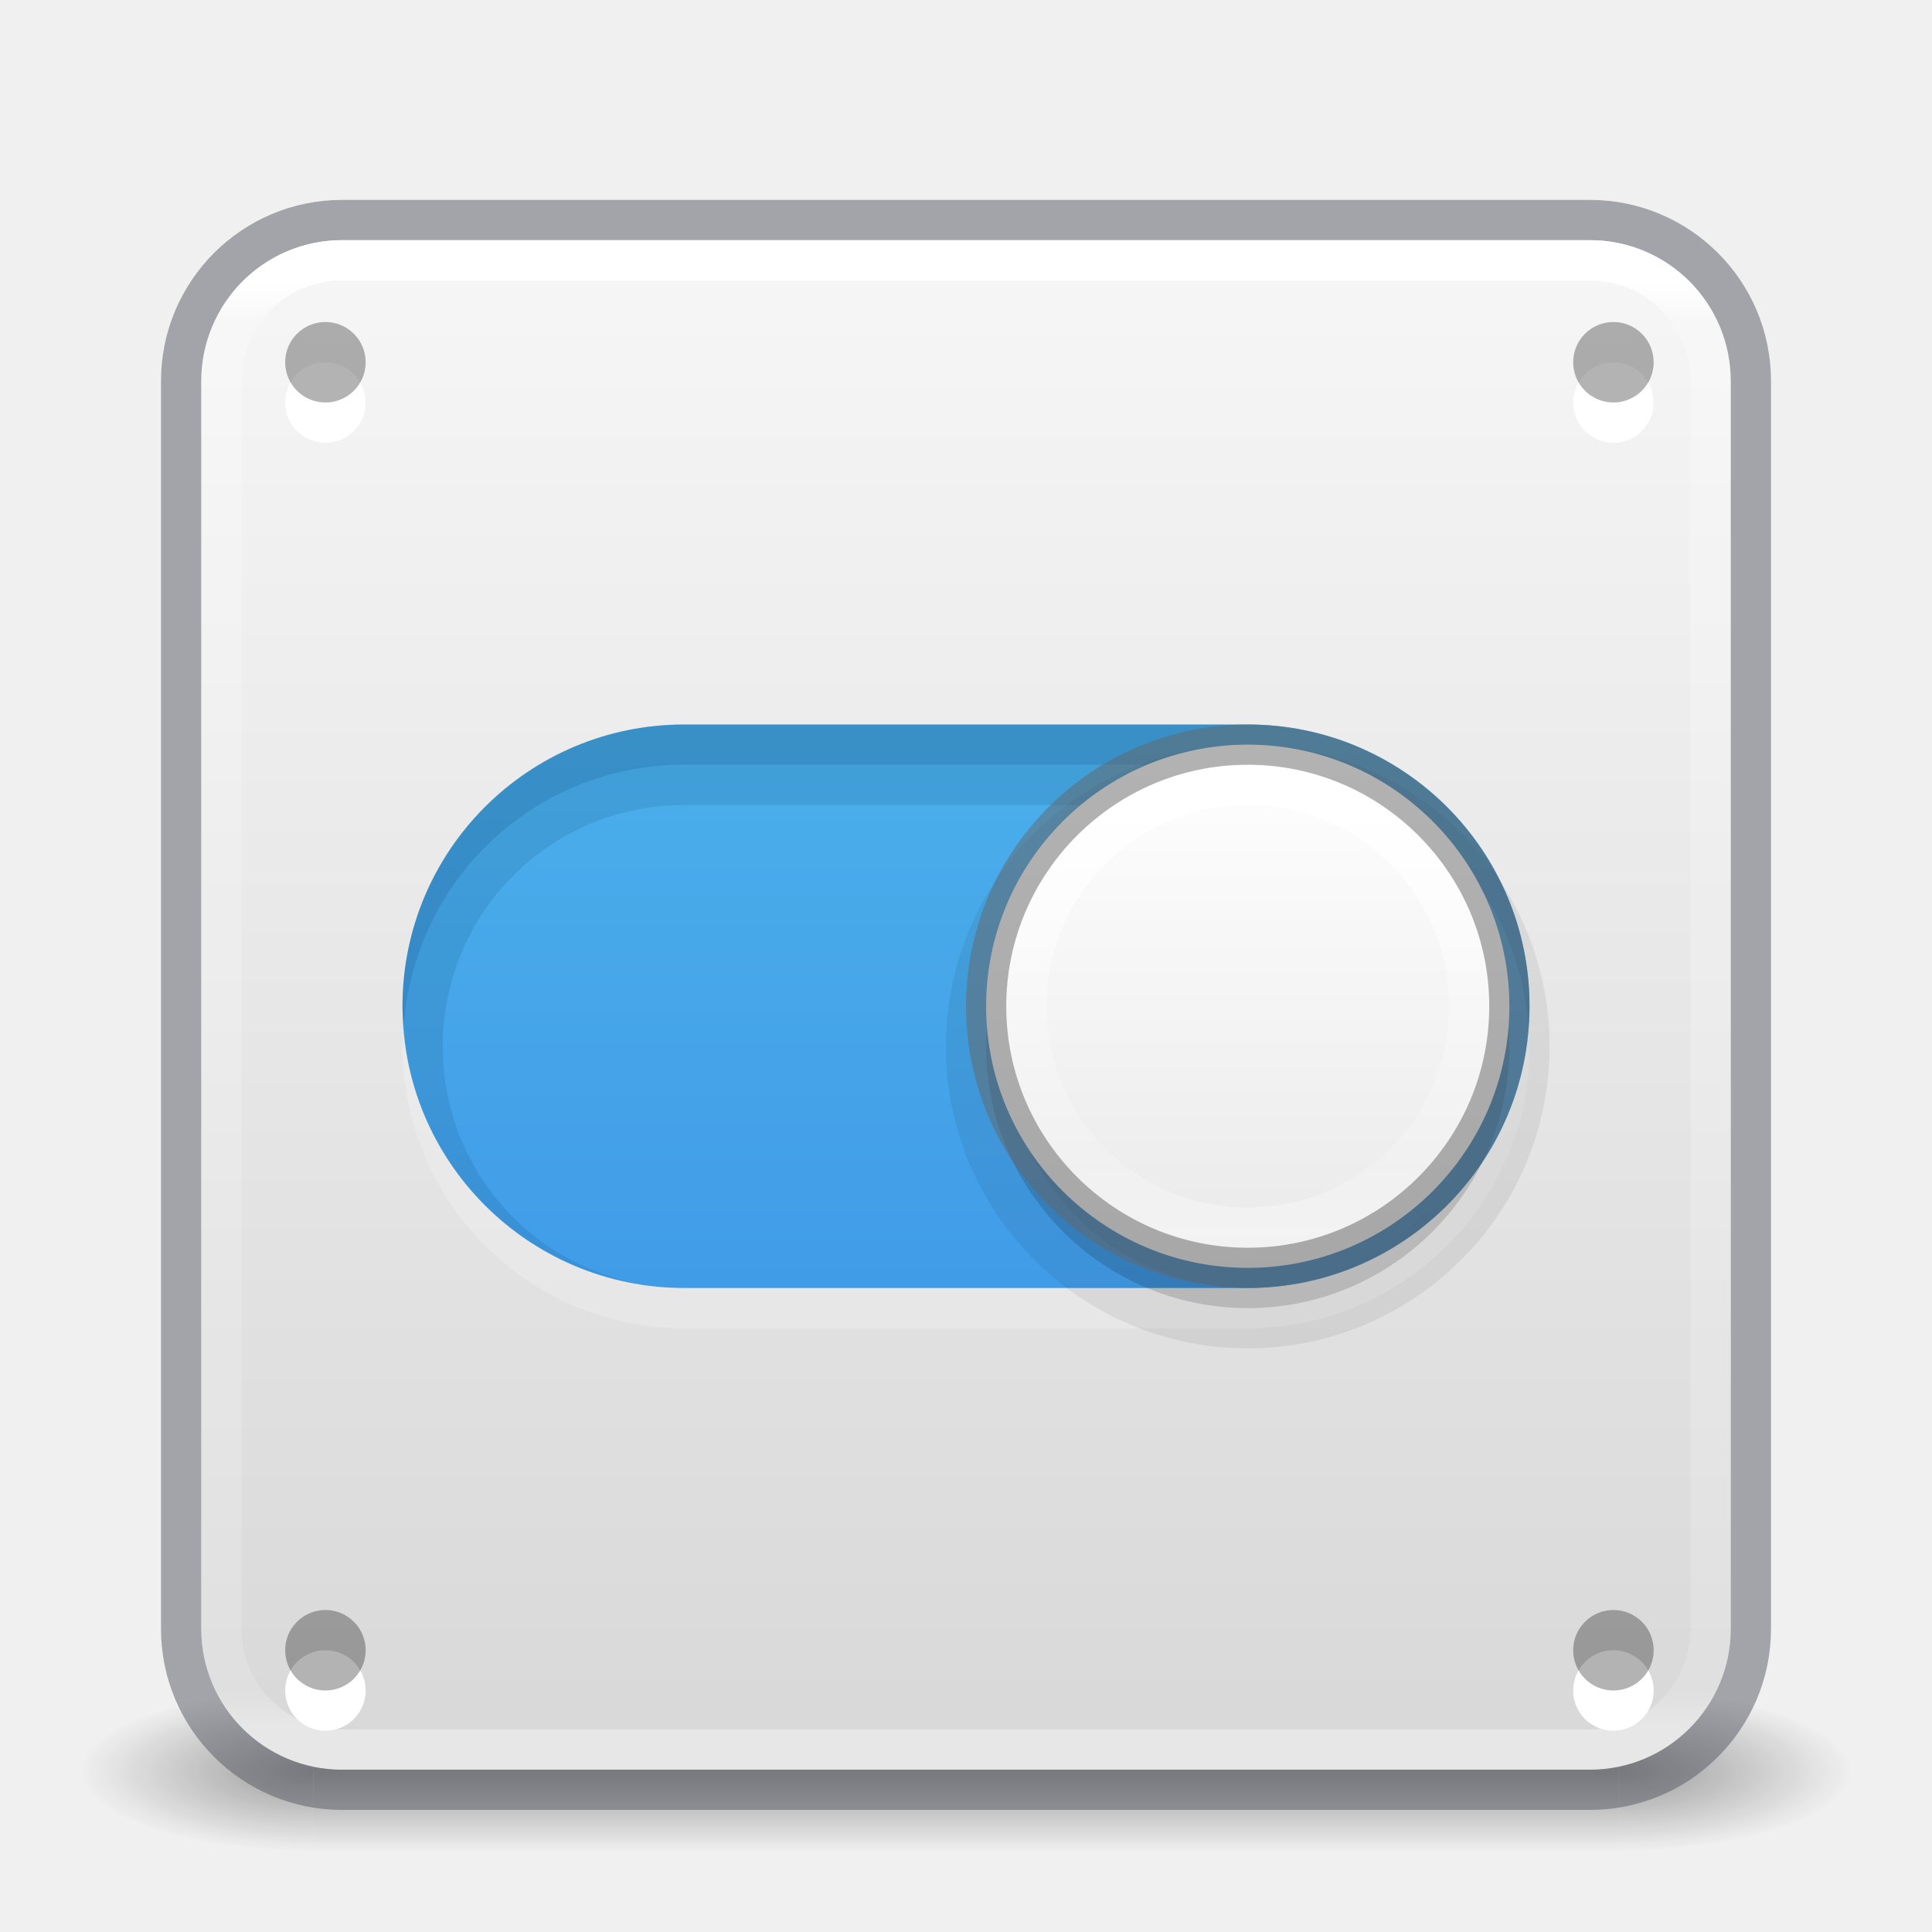
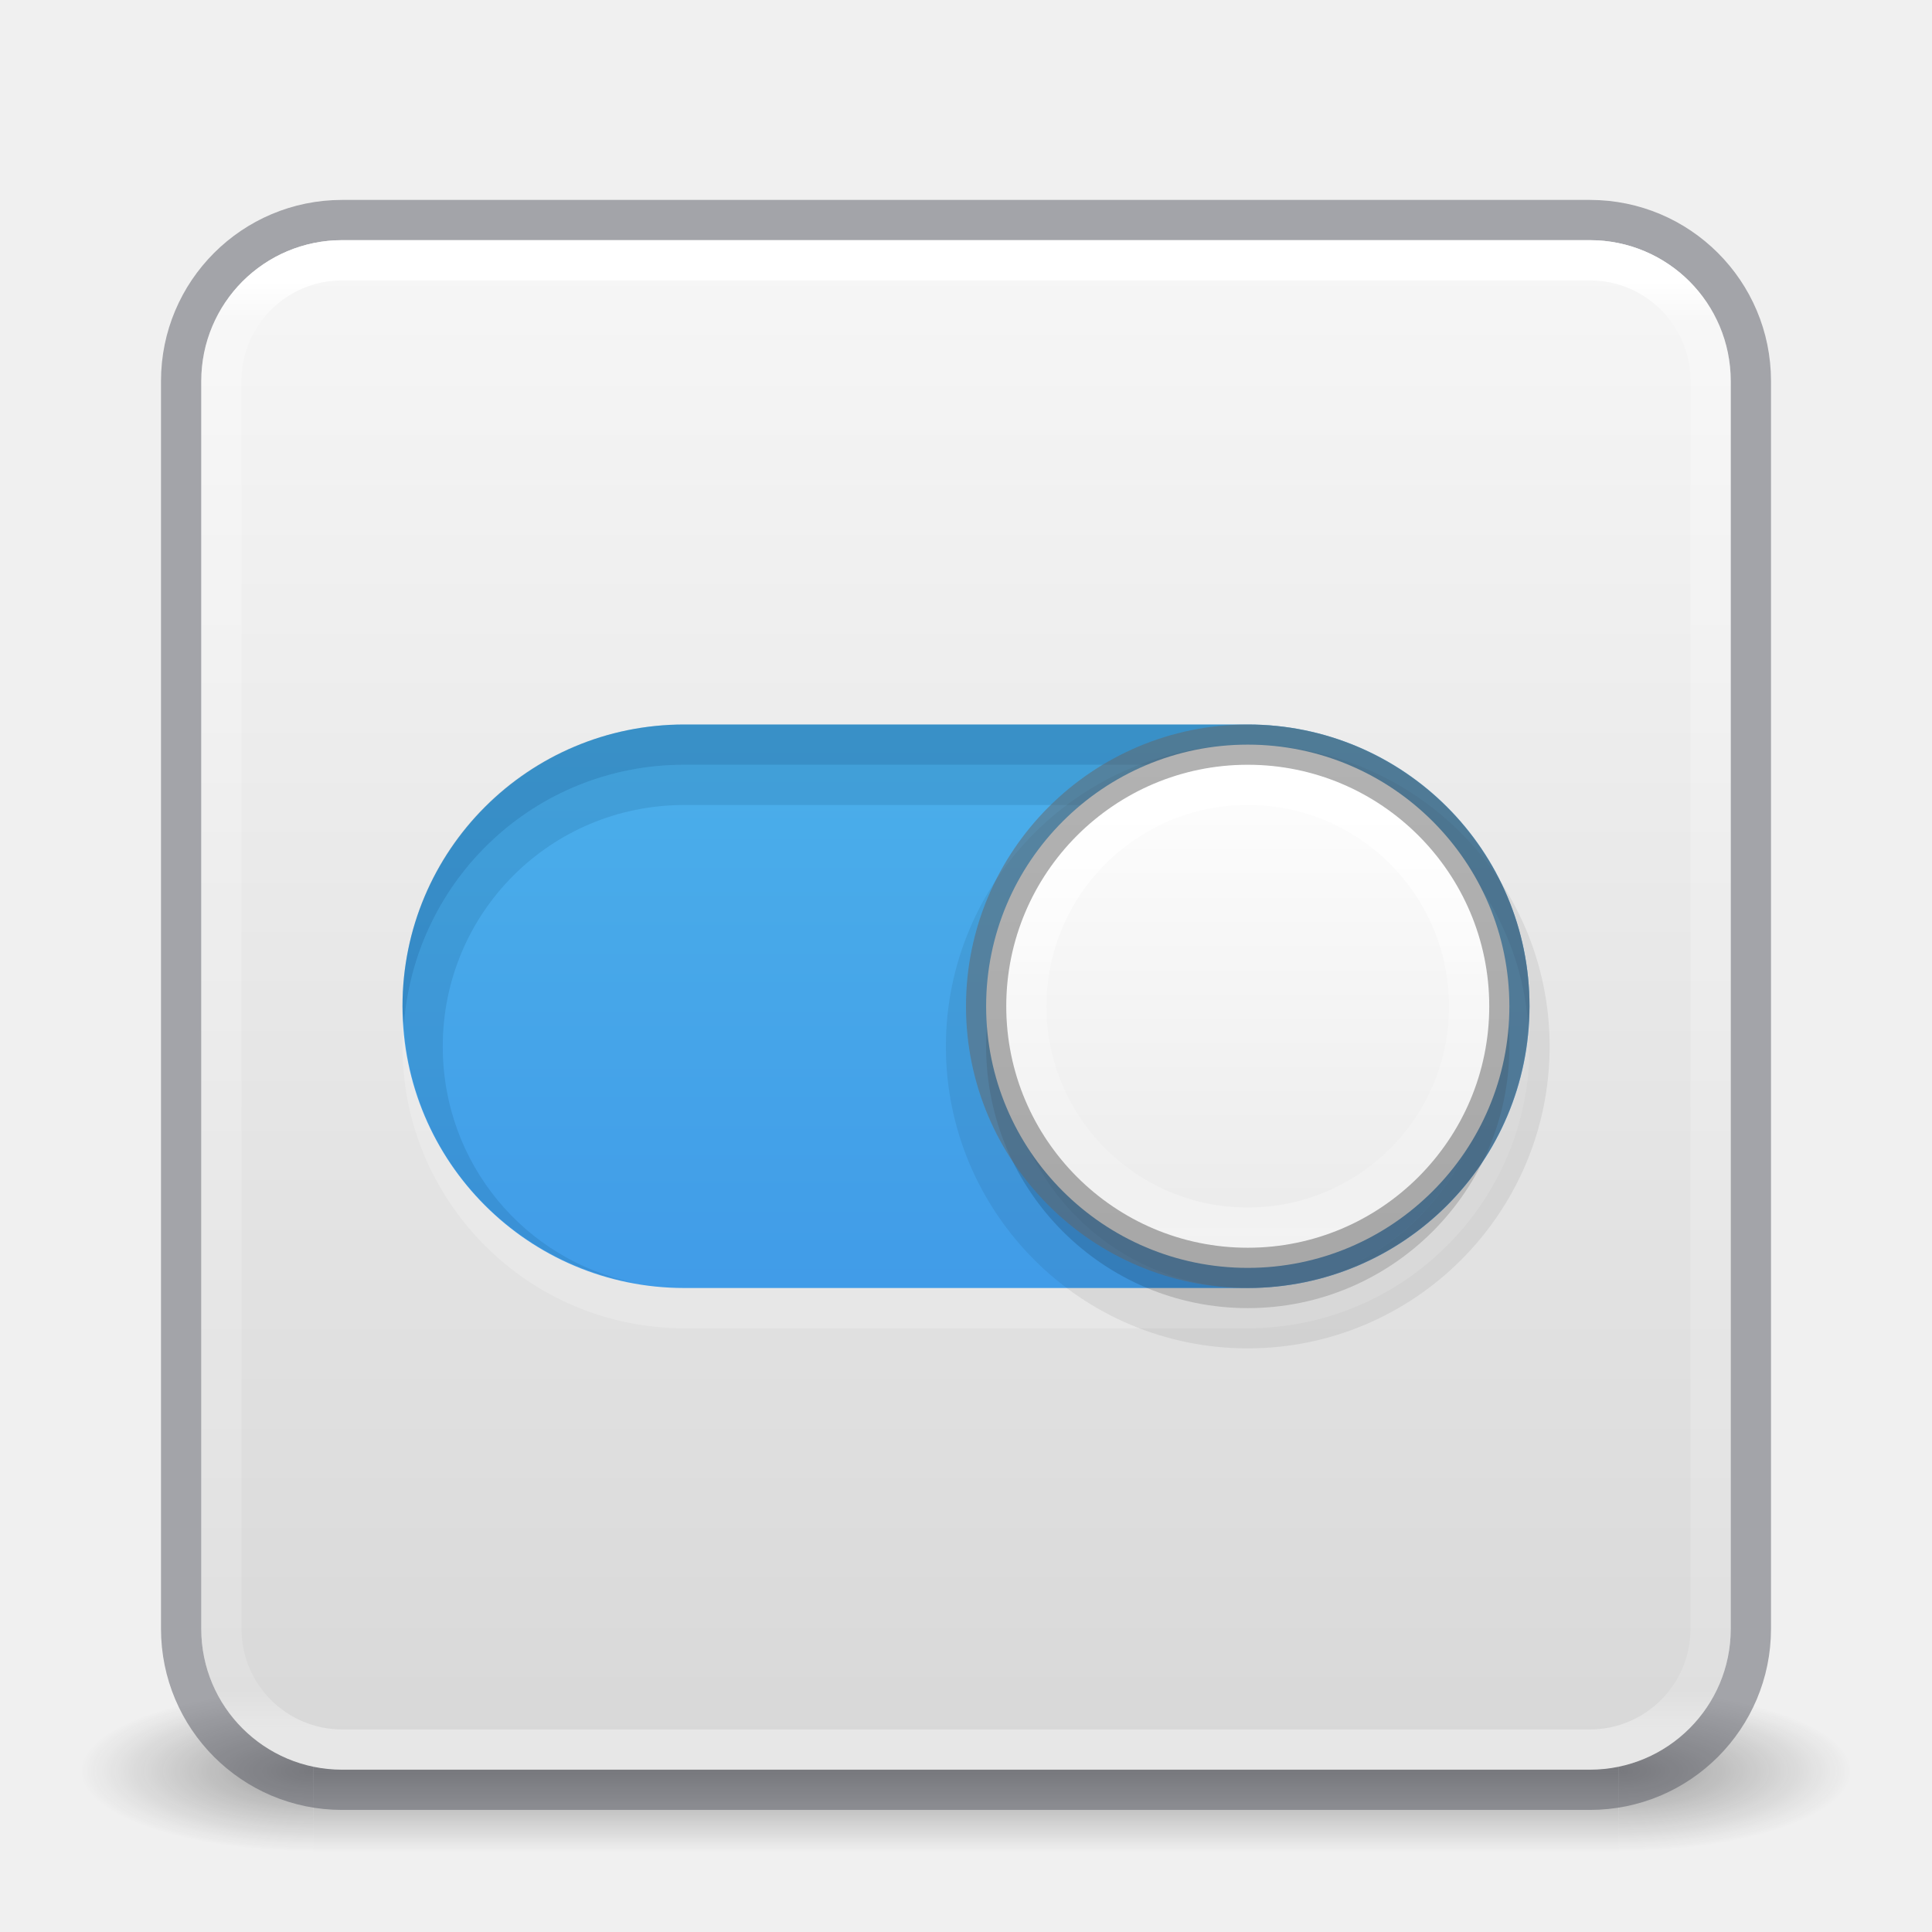
<svg xmlns="http://www.w3.org/2000/svg" xmlns:xlink="http://www.w3.org/1999/xlink" version="1.1" width="48" height="48" id="svg4117">
  <defs id="defs4119">
    <linearGradient id="linearGradient3924">
      <stop id="stop3926" style="stop-color:#ffffff;stop-opacity:1" offset="0" />
      <stop id="stop3928" style="stop-color:#ffffff;stop-opacity:0.235" offset="0.027" />
      <stop id="stop3930" style="stop-color:#ffffff;stop-opacity:0.157" offset="0.972" />
      <stop id="stop3932" style="stop-color:#ffffff;stop-opacity:0.392" offset="1" />
    </linearGradient>
    <radialGradient cx="4.993" cy="43.5" r="2.5" fx="4.993" fy="43.5" id="radialGradient2873-966-168" xlink:href="#linearGradient3688-166-749" gradientUnits="userSpaceOnUse" gradientTransform="matrix(2.003784,0,0,1.4,27.98813,-17.4)" />
    <linearGradient id="linearGradient3688-166-749">
      <stop id="stop2883" style="stop-color:#181818;stop-opacity:1" offset="0" />
      <stop id="stop2885" style="stop-color:#181818;stop-opacity:0" offset="1" />
    </linearGradient>
    <radialGradient cx="4.993" cy="43.5" r="2.5" fx="4.993" fy="43.5" id="radialGradient2875-742-326" xlink:href="#linearGradient3688-464-309" gradientUnits="userSpaceOnUse" gradientTransform="matrix(2.003784,0,0,1.4,-20.01187,-104.4)" />
    <linearGradient id="linearGradient3688-464-309">
      <stop id="stop2889" style="stop-color:#181818;stop-opacity:1" offset="0" />
      <stop id="stop2891" style="stop-color:#181818;stop-opacity:0" offset="1" />
    </linearGradient>
    <linearGradient x1="25.058" y1="47.028" x2="25.058" y2="39.999" id="linearGradient2877-634-617" xlink:href="#linearGradient3702-501-757" gradientUnits="userSpaceOnUse" />
    <linearGradient id="linearGradient3702-501-757">
      <stop id="stop2895" style="stop-color:#181818;stop-opacity:0" offset="0" />
      <stop id="stop2897" style="stop-color:#181818;stop-opacity:1" offset="0.5" />
      <stop id="stop2899" style="stop-color:#181818;stop-opacity:0" offset="1" />
    </linearGradient>
    <filter color-interpolation-filters="sRGB" id="filter3831">
      <feGaussianBlur stdDeviation="0.637" id="feGaussianBlur3833" />
    </filter>
    <clipPath id="clipPath3823">
      <path d="M 108.812,58 C 107.254,58 106,59.254 106,60.812 l 0,24.375 C 106,86.746 107.254,88 108.812,88 l 24.375,0 C 134.746,88 136,86.746 136,85.188 l 0,-24.375 C 136,59.254 134.746,58 133.188,58 l -24.375,0 z m 7.188,4.5 10,0 0,8.75 5,0 -10,13.75 -10,-13.75 5,0 0,-8.75 z" id="path3825" style="fill:#ffffff;fill-opacity:1;stroke:none" />
    </clipPath>
    <linearGradient x1="65.263" y1="64.205" x2="65.263" y2="50.069" id="linearGradient3812" xlink:href="#linearGradient5010" gradientUnits="userSpaceOnUse" gradientTransform="matrix(0.625,0,0,0.625,78.5,32.25)" />
    <filter color-interpolation-filters="sRGB" id="filter3806">
      <feGaussianBlur stdDeviation="1.2" id="feGaussianBlur3808" />
    </filter>
    <linearGradient x1="70" y1="54" x2="70" y2="75.095" id="linearGradient3788" xlink:href="#linearGradient3737" gradientUnits="userSpaceOnUse" gradientTransform="translate(0,4)" />
    <linearGradient x1="56" y1="72" x2="88" y2="72" id="linearGradient3773" xlink:href="#linearGradient3778" gradientUnits="userSpaceOnUse" gradientTransform="matrix(0.9375,0,0,0.9375,-140.5,3.5)" />
    <linearGradient x1="65.263" y1="64.205" x2="65.263" y2="50.069" id="linearGradient3832" xlink:href="#linearGradient3737" gradientUnits="userSpaceOnUse" gradientTransform="matrix(0.625,0,0,0.625,28.5,31.25)" />
    <filter color-interpolation-filters="sRGB" id="filter3174">
      <feGaussianBlur stdDeviation="1.71" id="feGaussianBlur3176" />
    </filter>
    <linearGradient id="linearGradient3737">
      <stop id="stop3739" style="stop-color:#ffffff;stop-opacity:1" offset="0" />
      <stop id="stop3741" style="stop-color:#ffffff;stop-opacity:0" offset="1" />
    </linearGradient>
    <linearGradient x1="45.448" y1="92.54" x2="45.448" y2="7.017" id="ButtonShadow" gradientUnits="userSpaceOnUse" gradientTransform="scale(1.005865,0.994169)">
      <stop id="stop3750" style="stop-color:#000000;stop-opacity:1" offset="0" />
      <stop id="stop3752" style="stop-color:#000000;stop-opacity:0.588" offset="1" />
    </linearGradient>
    <linearGradient id="linearGradient5010">
      <stop id="stop5012" style="stop-color:#000000;stop-opacity:1" offset="0" />
      <stop id="stop5014" style="stop-color:#000000;stop-opacity:0" offset="1" />
    </linearGradient>
    <linearGradient id="linearGradient3778">
      <stop id="stop3780" style="stop-color:#499119;stop-opacity:1" offset="0" />
      <stop id="stop3782" style="stop-color:#8fd625;stop-opacity:1" offset="1" />
    </linearGradient>
    <linearGradient x1="24" y1="6.033" x2="24" y2="42.033" id="linearGradient3084" xlink:href="#linearGradient3924" gradientUnits="userSpaceOnUse" gradientTransform="translate(2.4e-6,0.9674489)" />
    <linearGradient id="linearGradient909">
      <stop id="stop905" style="stop-color:#fafafa;stop-opacity:1" offset="0" />
      <stop id="stop907" style="stop-color:#d4d4d4;stop-opacity:1" offset="1" />
    </linearGradient>
    <linearGradient xlink:href="#linearGradient909" id="linearGradient903" x1="14.33" y1="32.022" x2="14.33" y2="-0.07" gradientUnits="userSpaceOnUse" gradientTransform="matrix(1.461539,0,0,1.461539,0.6153851,-48.35205)" />
    <linearGradient y2="44.341" x2="71.204" y1="6.238" x1="71.204" gradientTransform="matrix(-0.2972972,0,0,0.2972972,52.32618,17.46136)" gradientUnits="userSpaceOnUse" id="linearGradient3590" xlink:href="#linearGradient4011-9-9-70-61-7" />
    <linearGradient id="linearGradient4011-9-9-70-61-7">
      <stop offset="0" style="stop-color:#ffffff;stop-opacity:1;" id="stop4013-5-4-3-8-3" />
      <stop id="stop4015-1-5-70-9-5" style="stop-color:#ffffff;stop-opacity:0.235;" offset="0.508" />
      <stop offset="0.835" style="stop-color:#ffffff;stop-opacity:0.157;" id="stop4017-7-0-13-0-1" />
      <stop offset="1" style="stop-color:#ffffff;stop-opacity:0.392;" id="stop4019-1-12-7-0-7" />
    </linearGradient>
    <linearGradient y2="8.093" x2="38.977" y1="59.968" x1="38.977" gradientTransform="matrix(-0.254902,0,0,0.254902,39.15686,16.33333)" gradientUnits="userSpaceOnUse" id="linearGradient3593" xlink:href="#linearGradient4215-8-4-07-7" />
    <linearGradient id="linearGradient4215-8-4-07-7">
      <stop id="stop4217-1-2-1-2" offset="0" style="stop-color:#e9e9e9;stop-opacity:1;" />
      <stop id="stop4219-3-4-0-96" offset="1" style="stop-color:#ffffff;stop-opacity:1;" />
    </linearGradient>
    <linearGradient y2="55.053" x2="30.271" y1="10.029" x1="30.271" gradientTransform="matrix(0.7878787,0,0,0.8863636,-1.212111,-3.363642)" gradientUnits="userSpaceOnUse" id="linearGradient3853" xlink:href="#linearGradient27416-1-2-2" />
    <linearGradient id="linearGradient27416-1-2-2">
      <stop offset="0" style="stop-color:#55c1ec;stop-opacity:1" id="stop27420-2-0-2" />
      <stop offset="1" style="stop-color:#3689e6;stop-opacity:1" id="stop27422-3-5-1" />
    </linearGradient>
  </defs>
  <g transform="matrix(1.1,0,0,0.4444449,-2.400002,25.11107)" id="g2036" style="display:inline">
    <g transform="matrix(1.052632,0,0,1.285713,-1.263158,-13.42854)" id="g3712" style="opacity:0.4">
      <rect width="5" height="7" x="38" y="40" id="rect2801" style="fill:url(#radialGradient2873-966-168);fill-opacity:1;stroke:none" />
      <rect width="5" height="7" x="-10" y="-47" transform="scale(-1,-1)" id="rect3696" style="fill:url(#radialGradient2875-742-326);fill-opacity:1;stroke:none" />
      <rect width="28" height="7" x="10" y="40" id="rect3700" style="fill:url(#linearGradient2877-634-617);fill-opacity:1;stroke:none" />
    </g>
  </g>
  <rect transform="scale(1,-1)" width="38" height="38" rx="3.5" ry="3.5" x="5" y="-43.967" id="rect5505-6" style="color:#000000;display:inline;overflow:visible;visibility:visible;fill:url(#linearGradient903);fill-opacity:1;fill-rule:nonzero;stroke:none;stroke-width:1;marker:none;enable-background:accumulate" />
  <rect width="39" height="39" rx="4" ry="4" x="4.5" y="5.467" id="rect5505-21" style="color:#000000;display:inline;overflow:visible;visibility:visible;opacity:0.5;vector-effect:none;fill:none;fill-opacity:1;fill-rule:nonzero;stroke:#555761;stroke-width:1;stroke-linecap:round;stroke-linejoin:round;stroke-miterlimit:4;stroke-dasharray:none;stroke-dashoffset:0;stroke-opacity:1;marker:none;enable-background:accumulate" />
  <rect width="37" height="37" rx="3" ry="3" x="5.5" y="6.467" id="rect6741-2" style="fill:none;stroke:url(#linearGradient3084);stroke-width:1;stroke-linecap:round;stroke-linejoin:round;stroke-miterlimit:4;stroke-dasharray:none;stroke-dashoffset:0;stroke-opacity:1" />
  <g transform="translate(-135.8571,-31.05041)" id="layer2" style="display:none">
    <path d="M 11,7 48,5 85,7 c 3.324,0 6,2.676 6,6 l 0,73 c 0,3.324 -2.676,6 -6,6 L 11,92 C 7.676,92 5,89.324 5,86 L 5,13 C 5,9.676 7.676,7 11,7 z" id="rect3745" style="opacity:0.9;fill:url(#ButtonShadow);fill-opacity:1;fill-rule:nonzero;stroke:none;filter:url(#filter3174)" />
  </g>
  <g transform="translate(-135.8571,-31.05041)" id="layer4" style="display:none">
    <rect width="30" height="30" rx="2.812" ry="2.812" x="-86" y="56" transform="matrix(0,-1,1,0,0,4)" id="rect3790" style="opacity:0.6;fill:#000000;fill-opacity:1;stroke:none;filter:url(#filter3806)" />
    <rect width="30" height="30" rx="2.812" ry="2.812" x="-88" y="56" transform="matrix(0,-1,1,0,0,0)" id="rect2993" style="fill:url(#linearGradient3773);fill-opacity:1;stroke:none" />
    <path d="M 58.812,58 C 57.254,58 56,59.254 56,60.812 l 0,24.375 c 0,0.873 0.411,1.641 1.031,2.156 C 57.028,87.29 57,87.242 57,87.188 l 0,-24.375 C 57,61.254 58.171,60 59.625,60 l 22.75,0 C 83.829,60 85,61.254 85,62.812 l 0,24.375 c 0,0.055 -0.028,0.102 -0.031,0.156 C 85.589,86.829 86,86.061 86,85.188 l 0,-24.375 C 86,59.254 84.746,58 83.188,58 l -24.375,0 z" id="rect3775" style="opacity:0.5;fill:url(#linearGradient3788);fill-opacity:1;stroke:none" />
    <path d="m 116,63.5 0,8.75 -5,0 10,13.75 10,-13.75 -5,0 0,-8.75 -10,0 z" transform="translate(-50,0)" clip-path="url(#clipPath3823)" id="path3810" style="opacity:0.6;fill:url(#linearGradient3812);fill-opacity:1;fill-rule:nonzero;stroke:none;display:inline;filter:url(#filter3831)" />
    <path d="m 66,62.5 0,8.75 -5,0 10,13.75 10,-13.75 -5,0 0,-8.75 -10,0 z" id="path4278" style="fill:url(#linearGradient3832);fill-opacity:1;fill-rule:nonzero;stroke:none;display:inline" />
  </g>
  <rect width="28" height="14" rx="7" ry="7" x="10" y="19" id="rect3990-2" style="color:#000000;display:inline;overflow:visible;visibility:visible;opacity:0.2;fill:#ffffff;fill-opacity:1;fill-rule:nonzero;stroke:none;stroke-width:2;marker:none;enable-background:accumulate" />
  <rect width="28" height="14" rx="7" ry="7" x="10" y="18" id="rect3990" style="color:#000000;display:inline;overflow:visible;visibility:visible;fill:url(#linearGradient3853);fill-opacity:1;fill-rule:nonzero;stroke:none;stroke-width:2;marker:none;enable-background:accumulate" />
-   <path d="m 9.085,10 a 1,1 0 0 1 -2,0 1,1 0 1 1 2,0 z" id="path4356-7-9" style="color:#000000;display:inline;overflow:visible;visibility:visible;fill:#ffffff;fill-opacity:1;fill-rule:evenodd;stroke:none;stroke-width:0.338;marker:none;enable-background:accumulate" />
-   <path d="m 9.085,9 a 1,1 0 0 1 -2,0 1,1 0 1 1 2,0 z" id="path4356-9" style="color:#000000;display:inline;overflow:visible;visibility:visible;opacity:0.3;fill:#000000;fill-opacity:1;fill-rule:evenodd;stroke:none;stroke-width:0.338;marker:none;enable-background:accumulate" />
-   <path d="m 41.085,10 a 1,1 0 0 1 -2,0 1,1 0 1 1 2,0 z" id="path4356-7-6-7" style="color:#000000;display:inline;overflow:visible;visibility:visible;fill:#ffffff;fill-opacity:1;fill-rule:evenodd;stroke:none;stroke-width:0.338;marker:none;enable-background:accumulate" />
-   <path d="m 41.085,9 a 1,1 0 0 1 -2,0 1,1 0 1 1 2,0 z" id="path4356-8-9" style="color:#000000;display:inline;overflow:visible;visibility:visible;opacity:0.3;fill:#000000;fill-opacity:1;fill-rule:evenodd;stroke:none;stroke-width:0.338;marker:none;enable-background:accumulate" />
-   <path d="m 9.085,42 a 1,1 0 0 1 -2,0 1,1 0 1 1 2,0 z" id="path4356-7-9-1" style="color:#000000;display:inline;overflow:visible;visibility:visible;fill:#ffffff;fill-opacity:1;fill-rule:evenodd;stroke:none;stroke-width:0.338;marker:none;enable-background:accumulate" />
-   <path d="m 9.085,41 a 1,1 0 0 1 -2,0 1,1 0 1 1 2,0 z" id="path4356-9-4" style="color:#000000;display:inline;overflow:visible;visibility:visible;opacity:0.3;fill:#000000;fill-opacity:1;fill-rule:evenodd;stroke:none;stroke-width:0.338;marker:none;enable-background:accumulate" />
-   <path d="m 41.085,42 a 1,1 0 0 1 -2,0 1,1 0 1 1 2,0 z" id="path4356-7-6-7-5" style="color:#000000;display:inline;overflow:visible;visibility:visible;fill:#ffffff;fill-opacity:1;fill-rule:evenodd;stroke:none;stroke-width:0.338;marker:none;enable-background:accumulate" />
-   <path d="m 41.085,41 a 1,1 0 0 1 -2,0 1,1 0 1 1 2,0 z" id="path4356-8-9-6" style="color:#000000;display:inline;overflow:visible;visibility:visible;opacity:0.3;fill:#000000;fill-opacity:1;fill-rule:evenodd;stroke:none;stroke-width:0.338;marker:none;enable-background:accumulate" />
  <path d="m 17,18 c -3.878,0 -7,3.122 -7,7 0,0.169 0.02,0.334 0.031,0.5 C 10.287,21.858 13.291,19 17,19 h 14 c 3.709,0 6.713,2.858 6.969,6.5 C 37.98,25.334 38,25.169 38,25 38,21.122 34.878,18 31,18 Z" id="rect3990-5" style="color:#000000;display:inline;overflow:visible;visibility:visible;opacity:0.3;fill:#0e4774;fill-opacity:1;fill-rule:nonzero;stroke:none;stroke-width:2.409;marker:none;enable-background:accumulate" />
  <path d="m 17,19 c -3.709,0 -6.713,2.858 -6.969,6.5 0.227,3.231 2.622,5.826 5.75,6.375 C 13.042,31.317 11,28.909 11,26 c 0,-3.324 2.676,-6 6,-6 h 14 c 3.324,0 6,2.676 6,6 0,2.909 -2.042,5.317 -4.781,5.875 3.128,-0.549 5.523,-3.144 5.75,-6.375 C 37.713,21.858 34.709,19 31,19 Z" id="rect3990-1" style="color:#000000;display:inline;overflow:visible;visibility:visible;opacity:0.15;fill:#0e4774;fill-opacity:1;fill-rule:nonzero;stroke:none;stroke-width:2.71;marker:none;enable-background:accumulate" />
  <path style="color:#000000;display:inline;overflow:visible;visibility:visible;opacity:0.07;fill:#000000;fill-opacity:1;fill-rule:nonzero;stroke:none;stroke-width:2;marker:none;enable-background:accumulate" id="path2555-7-1-9-4-9-1" d="m 31,18.5 c 4.138,0 7.5,3.362 7.5,7.5 0,4.138 -3.362,7.5 -7.5,7.5 -4.138,0 -7.5,-3.362 -7.5,-7.5 0,-4.138 3.362,-7.5 7.5,-7.5 z" />
  <path style="color:#000000;display:inline;overflow:visible;visibility:visible;opacity:0.15;fill:#000000;fill-opacity:1;fill-rule:nonzero;stroke:none;stroke-width:2;marker:none;enable-background:accumulate" id="path2555-7-1-9-4-9" d="m 31,19.5 c 3.586,0 6.5,2.914 6.5,6.5 0,3.586 -2.914,6.5 -6.5,6.5 -3.586,0 -6.5,-2.914 -6.5,-6.5 0,-3.586 2.914,-6.5 6.5,-6.5 z" />
  <path d="M 37,26 A 6,6 0 0 1 25,26 6,6 0 1 1 37,26 Z" id="path13859-2" style="color:#000000;display:inline;overflow:visible;visibility:visible;opacity:0.15;fill:#0e4774;fill-opacity:1;fill-rule:nonzero;stroke:none;stroke-width:2.127;marker:none;enable-background:accumulate" />
  <path style="color:#000000;display:inline;overflow:visible;visibility:visible;fill:url(#linearGradient3593);fill-opacity:1;fill-rule:nonzero;stroke:none;stroke-width:1;marker:none;enable-background:accumulate" id="path2555-7-1-9-4" d="m 31,18.5 c 3.586,0 6.5,2.914 6.5,6.5 0,3.586 -2.914,6.5 -6.5,6.5 -3.586,0 -6.5,-2.914 -6.5,-6.5 0,-3.586 2.914,-6.5 6.5,-6.5 z" />
  <path style="color:#000000;display:inline;overflow:visible;visibility:visible;fill:none;stroke:url(#linearGradient3590);stroke-width:1;stroke-linecap:round;stroke-linejoin:round;stroke-miterlimit:4;stroke-dasharray:none;stroke-dashoffset:0;stroke-opacity:1;marker:none;enable-background:accumulate" id="path8655-6-0-5-2" d="m 25.5,25 c 0,3.038 2.463,5.5 5.5,5.5 3.038,0 5.5,-2.463 5.5,-5.5 0,-3.038 -2.462,-5.5 -5.5,-5.5 -3.037,0 -5.5,2.462 -5.5,5.5 z" />
  <path style="color:#000000;display:inline;overflow:visible;visibility:visible;opacity:0.5;fill:none;stroke:#656565;stroke-width:1;stroke-linecap:round;stroke-linejoin:round;stroke-miterlimit:4;stroke-dasharray:none;stroke-dashoffset:0;stroke-opacity:1;marker:none;enable-background:accumulate" id="path2555-7-1-9-9-41" d="m 31,18.5 c 3.586,0 6.5,2.914 6.5,6.5 0,3.586 -2.914,6.5 -6.5,6.5 -3.586,0 -6.5,-2.914 -6.5,-6.5 0,-3.586 2.914,-6.5 6.5,-6.5 z" />
</svg>
